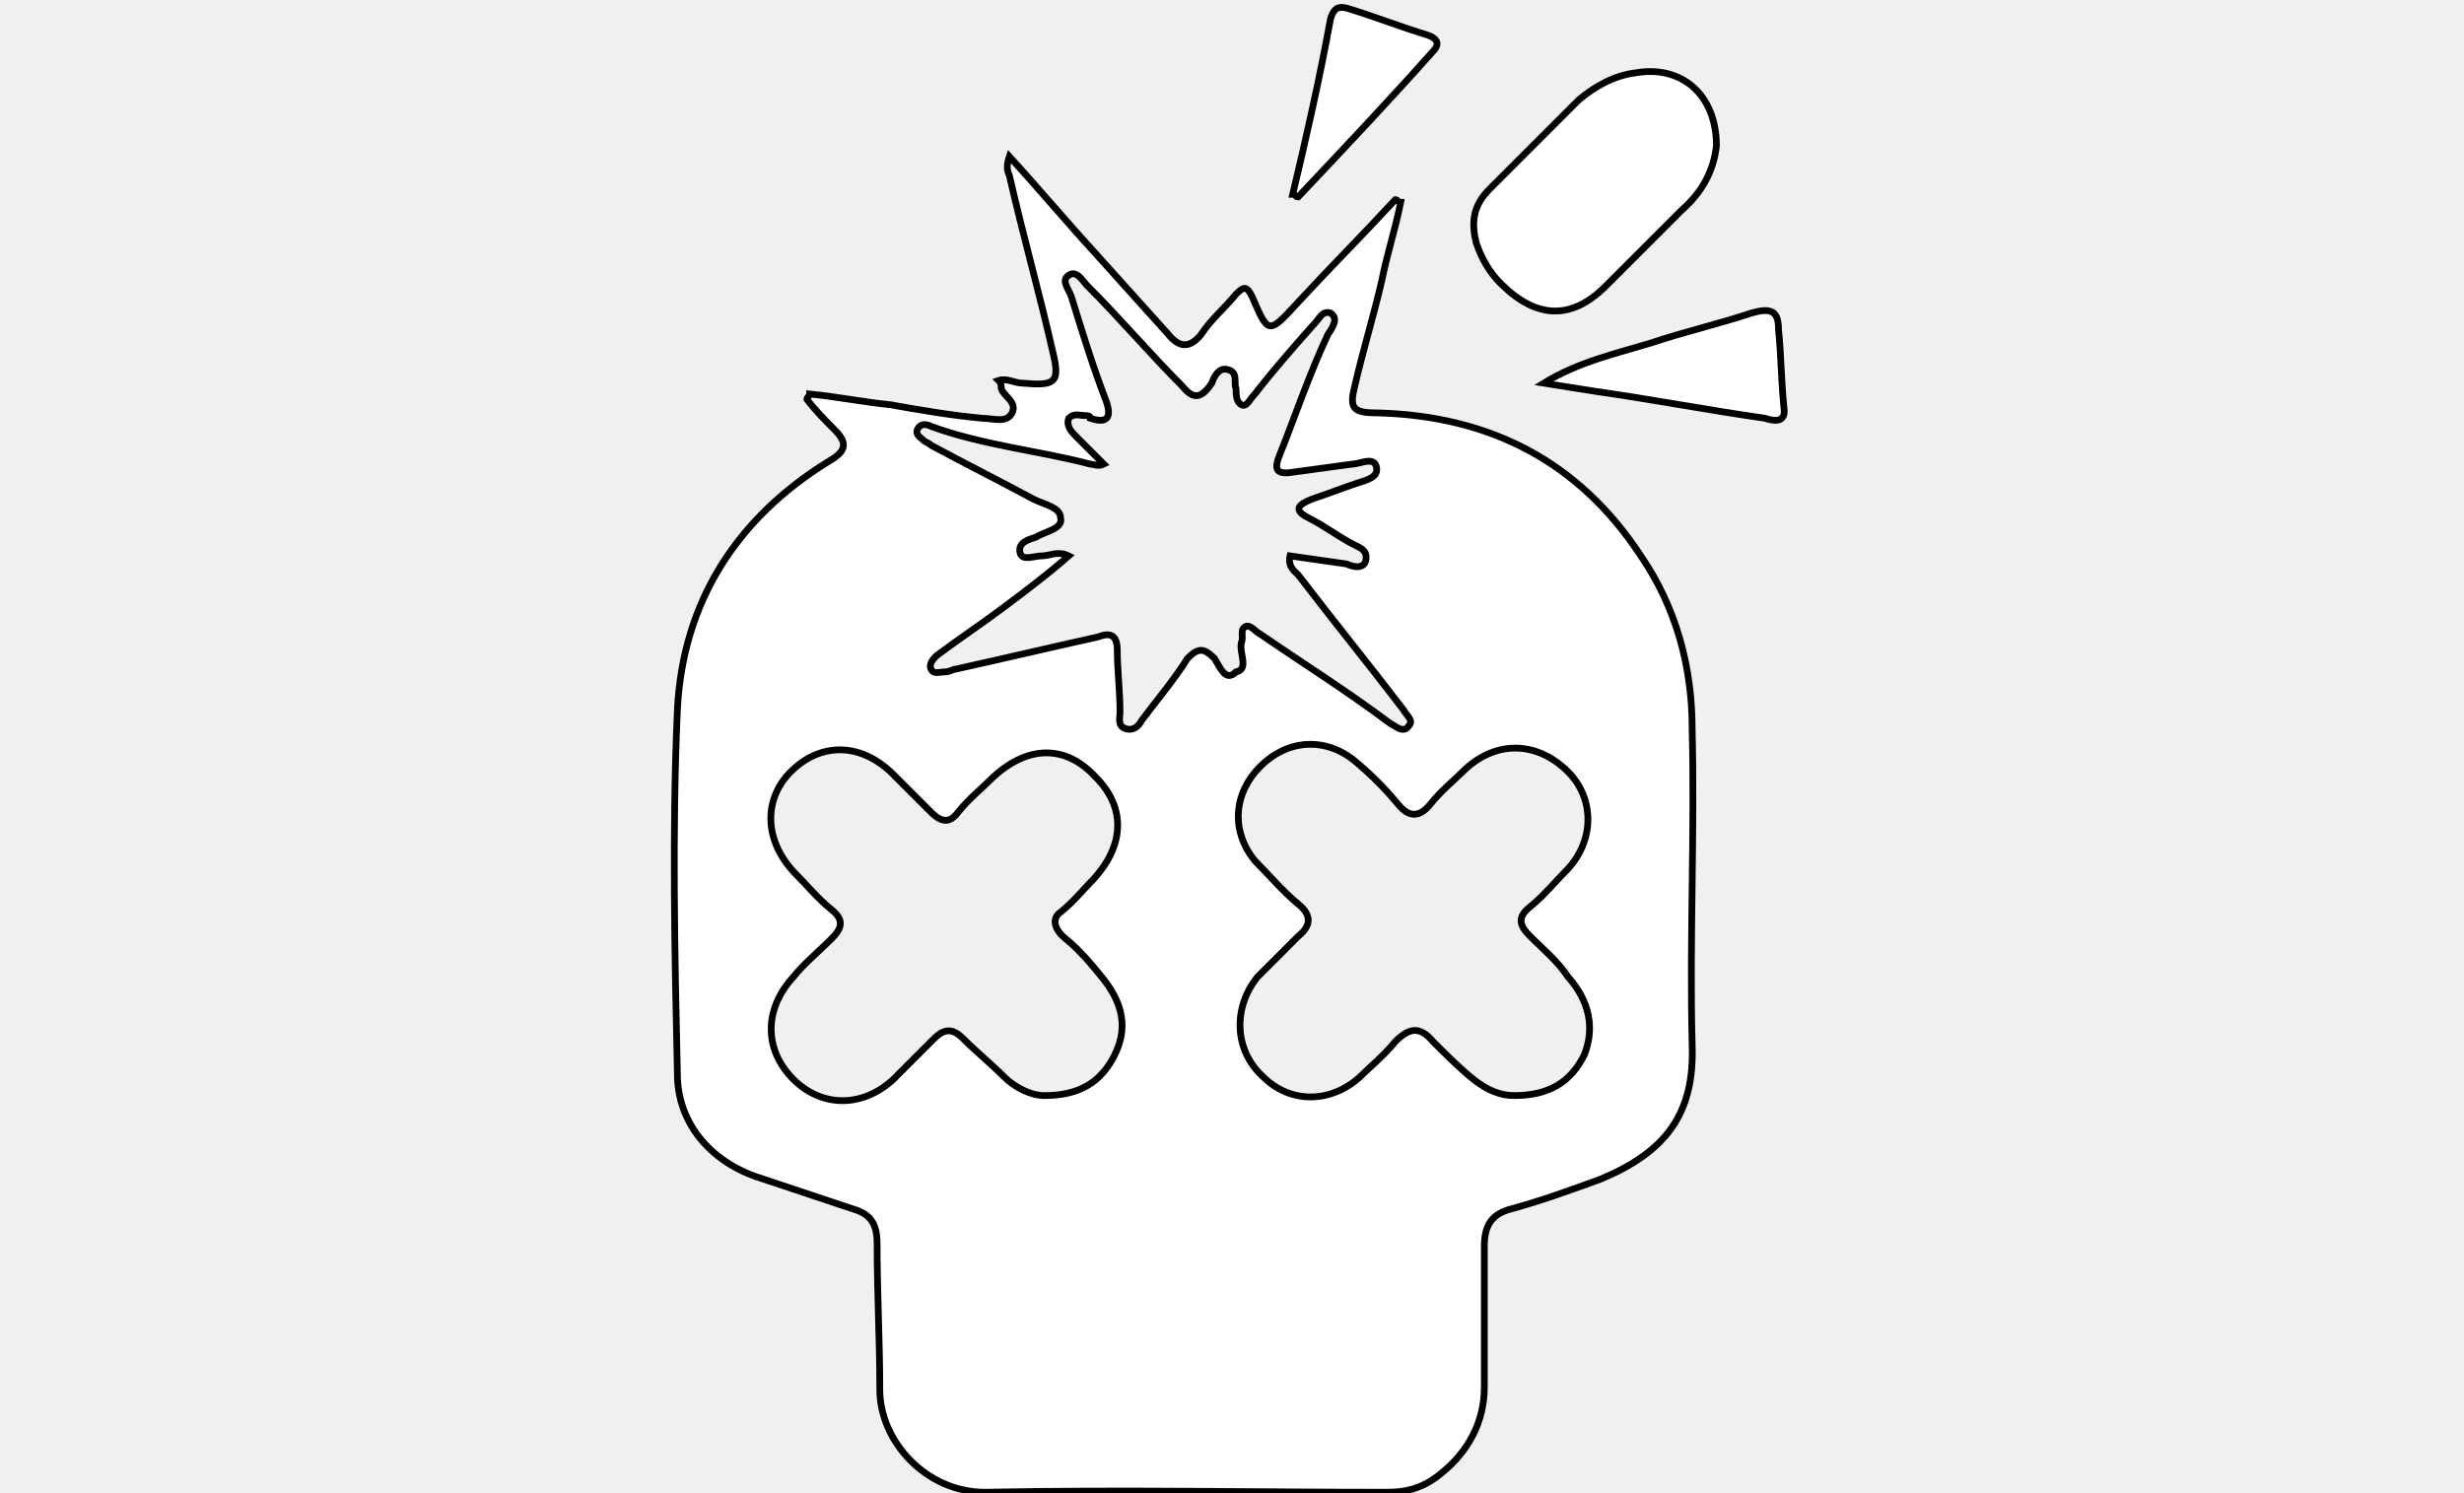
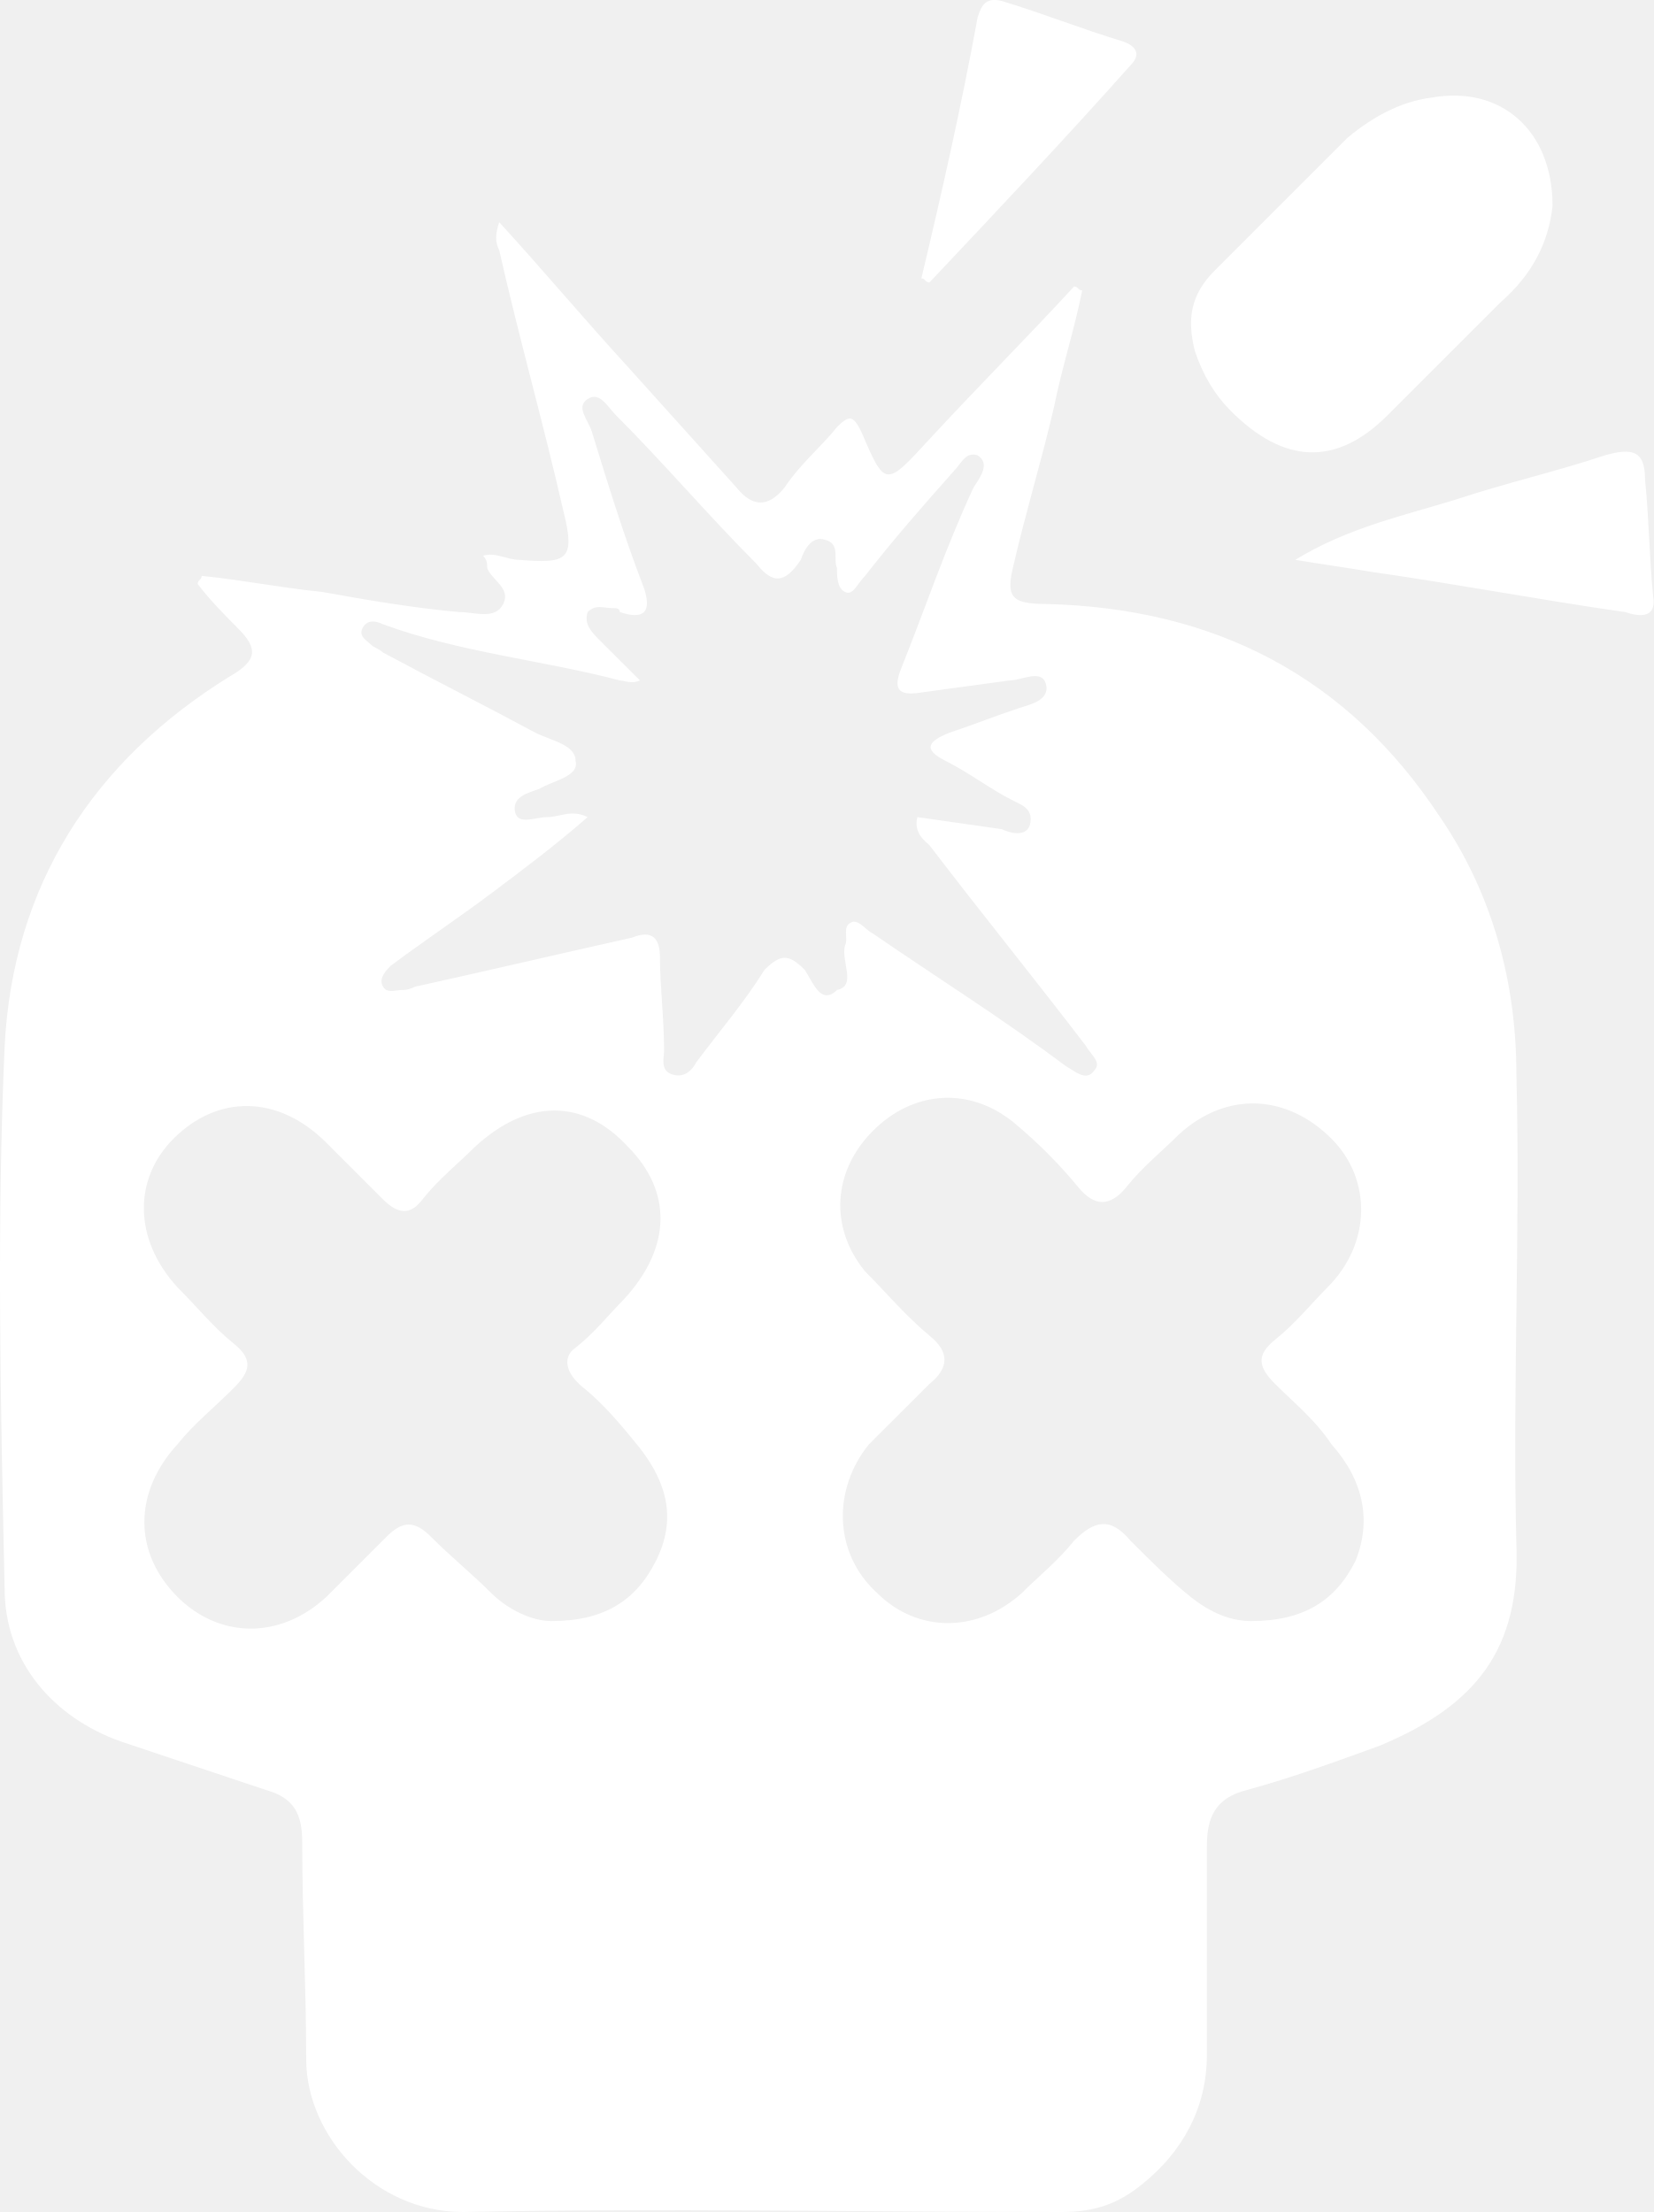
- <svg xmlns="http://www.w3.org/2000/svg" version="1.1" id="Livello_1" x="0px" y="0px" viewBox="-259 369.7 91.3 55.3" style="enable-background:new -259 369.7 91.3 55.3;" xml:space="preserve">
-   <style type="text/css">
- 	.st0{fill:#FFFFFF;stroke:#000000;stroke-width:0.25;stroke-miterlimit:10;}
- </style>
-   <g>
-     <g>
-       <path class="st0" d="M-195.4,375.1c0-1.9-1.3-3-3-2.7c-0.8,0.1-1.5,0.5-2.1,1c-1.1,1.1-2.2,2.2-3.3,3.3c-0.6,0.6-0.7,1.2-0.5,2    c0.2,0.6,0.5,1.1,0.9,1.5c1.3,1.3,2.6,1.4,3.9,0.1c0.9-0.9,1.9-1.9,2.8-2.8C-195.9,376.8-195.5,376-195.4,375.1z M-201.8,383.9    c0.6,0.1,1.3,0.2,1.9,0.3c2.1,0.3,4.2,0.7,6.3,1c0.3,0.1,0.8,0.2,0.7-0.4c-0.1-1-0.1-1.9-0.2-2.9c0-0.7-0.3-0.8-1-0.6    c-1.2,0.4-2.5,0.7-3.7,1.1C-199.1,382.8-200.5,383.1-201.8,383.9z M-211.1,376.9c0.1,0,0.1,0.1,0.2,0.1c1.7-1.8,3.4-3.6,5-5.4    c0.3-0.3,0.1-0.5-0.2-0.6c-1-0.3-2-0.7-3-1c-0.4-0.1-0.5,0.1-0.6,0.4C-210.1,372.6-210.6,374.8-211.1,376.9z" />
+ <svg xmlns="http://www.w3.org/2000/svg" width="14.949px" height="20px" viewBox="0 0 14.949 20" version="1.1">
+   <g id="Page-1" stroke="none" stroke-width="1" fill="none" fill-rule="evenodd">
+     <g id="head-shot" fill="#FFFFFF" fill-rule="nonzero">
+       <path d="M14.035,1.863 C14.035,1.173 13.563,0.773 12.945,0.882 C12.654,0.918 12.4,1.064 12.182,1.245 C11.782,1.645 11.382,2.045 10.982,2.445 C10.764,2.663 10.728,2.881 10.801,3.172 C10.873,3.39 10.982,3.571 11.128,3.717 C11.6,4.189 12.073,4.226 12.545,3.753 C12.872,3.426 13.236,3.063 13.563,2.735 C13.854,2.481 13.999,2.19 14.035,1.863 Z M11.709,5.062 C11.927,5.098 12.182,5.134 12.4,5.171 C13.163,5.28 13.926,5.425 14.69,5.534 C14.799,5.57 14.98,5.607 14.944,5.389 C14.908,5.025 14.908,4.698 14.871,4.335 C14.871,4.08 14.762,4.044 14.508,4.117 C14.072,4.262 13.599,4.371 13.163,4.516 C12.691,4.662 12.182,4.771 11.709,5.062 Z M8.329,2.517 C8.365,2.517 8.365,2.554 8.402,2.554 C9.02,1.899 9.637,1.245 10.219,0.591 C10.328,0.482 10.255,0.409 10.146,0.373 C9.783,0.264 9.419,0.118 9.056,0.009 C8.911,-0.027 8.874,0.046 8.838,0.155 C8.692,0.954 8.511,1.754 8.329,2.517 Z" id="Shape" />
+       <path d="M13.708,13.966 C13.672,12.549 13.745,11.131 13.708,9.714 C13.708,8.878 13.49,8.078 13.018,7.388 C12.182,6.116 10.982,5.498 9.456,5.461 C9.129,5.461 9.092,5.389 9.165,5.098 C9.274,4.625 9.419,4.153 9.528,3.68 C9.601,3.317 9.71,2.99 9.783,2.626 C9.746,2.626 9.746,2.59 9.71,2.59 C9.274,3.063 8.838,3.499 8.402,3.971 C8.002,4.407 8.002,4.407 7.784,3.899 C7.711,3.753 7.675,3.753 7.566,3.862 C7.42,4.044 7.239,4.189 7.093,4.407 C6.948,4.589 6.802,4.589 6.657,4.407 C6.33,4.044 6.003,3.68 5.676,3.317 C5.276,2.881 4.912,2.445 4.513,2.009 C4.476,2.118 4.476,2.19 4.513,2.263 C4.694,3.063 4.912,3.826 5.094,4.625 C5.203,5.062 5.13,5.098 4.694,5.062 C4.585,5.062 4.476,4.989 4.367,5.025 C4.404,5.062 4.404,5.098 4.404,5.134 C4.44,5.243 4.622,5.316 4.549,5.461 C4.476,5.607 4.295,5.534 4.149,5.534 C3.749,5.498 3.313,5.425 2.913,5.352 C2.55,5.316 2.186,5.243 1.823,5.207 C1.823,5.243 1.787,5.243 1.787,5.28 C1.896,5.425 2.041,5.57 2.15,5.68 C2.332,5.861 2.332,5.97 2.077,6.116 C0.842,6.879 0.115,8.006 0.042,9.46 C-0.031,11.095 0.006,12.731 0.042,14.366 C0.042,15.021 0.478,15.529 1.096,15.747 C1.532,15.893 1.968,16.038 2.404,16.184 C2.659,16.256 2.732,16.402 2.732,16.656 C2.732,17.31 2.768,17.965 2.768,18.619 C2.768,19.309 3.386,20 4.185,20 C6.003,19.964 7.784,20 9.601,20 C9.892,20 10.11,19.927 10.328,19.746 C10.691,19.455 10.91,19.055 10.91,18.582 C10.91,17.965 10.91,17.347 10.91,16.692 C10.91,16.438 10.982,16.256 11.273,16.184 C11.673,16.075 12.073,15.929 12.472,15.784 C13.345,15.42 13.745,14.911 13.708,13.966 Z M5.276,12.549 C5.458,12.694 5.639,12.912 5.785,13.094 C6.039,13.421 6.112,13.748 5.93,14.112 C5.748,14.475 5.458,14.657 4.985,14.657 C4.803,14.657 4.585,14.548 4.44,14.403 C4.258,14.221 4.076,14.076 3.895,13.894 C3.749,13.748 3.64,13.748 3.495,13.894 C3.313,14.076 3.131,14.257 2.95,14.439 C2.514,14.839 1.968,14.802 1.605,14.439 C1.205,14.039 1.205,13.494 1.605,13.058 C1.75,12.876 1.932,12.731 2.114,12.549 C2.259,12.404 2.295,12.295 2.114,12.149 C1.932,12.004 1.787,11.822 1.605,11.64 C1.205,11.204 1.205,10.659 1.569,10.295 C1.968,9.896 2.514,9.896 2.95,10.332 C3.131,10.514 3.277,10.659 3.459,10.841 C3.604,10.986 3.713,10.986 3.822,10.841 C3.967,10.659 4.149,10.514 4.295,10.368 C4.767,9.932 5.276,9.932 5.676,10.368 C6.075,10.768 6.075,11.277 5.639,11.749 C5.494,11.895 5.385,12.04 5.203,12.186 C5.094,12.258 5.094,12.404 5.276,12.549 Z M7.275,8.769 C7.13,8.624 7.057,8.624 6.911,8.769 C6.73,9.06 6.512,9.314 6.294,9.605 C6.257,9.678 6.185,9.75 6.075,9.714 C5.966,9.678 6.003,9.569 6.003,9.496 C6.003,9.205 5.966,8.914 5.966,8.66 C5.966,8.478 5.894,8.405 5.712,8.478 C5.058,8.624 4.44,8.769 3.786,8.914 C3.749,8.914 3.713,8.951 3.64,8.951 C3.568,8.951 3.495,8.987 3.459,8.914 C3.422,8.842 3.495,8.769 3.531,8.733 C3.822,8.515 4.149,8.296 4.44,8.078 C4.731,7.86 5.021,7.642 5.312,7.388 C5.167,7.315 5.058,7.388 4.949,7.388 C4.84,7.388 4.694,7.46 4.658,7.351 C4.622,7.206 4.767,7.17 4.876,7.133 C4.985,7.061 5.24,7.024 5.203,6.879 C5.203,6.734 4.985,6.697 4.84,6.625 C4.367,6.37 3.931,6.152 3.459,5.898 C3.422,5.861 3.386,5.861 3.349,5.825 C3.313,5.789 3.24,5.752 3.277,5.68 C3.313,5.607 3.386,5.607 3.459,5.643 C4.149,5.898 4.912,5.97 5.603,6.152 C5.639,6.152 5.712,6.188 5.785,6.152 C5.676,6.043 5.567,5.934 5.421,5.789 C5.349,5.716 5.276,5.643 5.312,5.534 C5.385,5.461 5.458,5.498 5.53,5.498 C5.567,5.498 5.603,5.498 5.603,5.534 C5.821,5.607 5.894,5.534 5.821,5.316 C5.639,4.844 5.494,4.371 5.349,3.899 C5.312,3.789 5.203,3.68 5.312,3.608 C5.421,3.535 5.494,3.68 5.567,3.753 C6.003,4.189 6.403,4.662 6.839,5.098 C6.984,5.28 7.093,5.28 7.239,5.062 C7.275,4.953 7.348,4.844 7.457,4.88 C7.602,4.916 7.529,5.062 7.566,5.134 C7.566,5.207 7.566,5.316 7.638,5.352 C7.711,5.389 7.747,5.28 7.82,5.207 C8.075,4.88 8.329,4.589 8.62,4.262 C8.692,4.189 8.729,4.08 8.838,4.117 C8.947,4.189 8.874,4.298 8.801,4.407 C8.547,4.953 8.365,5.498 8.147,6.043 C8.075,6.225 8.111,6.297 8.329,6.261 C8.583,6.225 8.874,6.188 9.129,6.152 C9.238,6.152 9.419,6.043 9.456,6.188 C9.492,6.334 9.31,6.37 9.201,6.406 C8.983,6.479 8.801,6.552 8.583,6.625 C8.402,6.697 8.329,6.77 8.547,6.879 C8.765,6.988 8.947,7.133 9.165,7.242 C9.238,7.279 9.347,7.315 9.31,7.46 C9.274,7.57 9.129,7.533 9.056,7.497 C8.801,7.46 8.547,7.424 8.293,7.388 C8.256,7.533 8.365,7.606 8.402,7.642 C8.874,8.26 9.347,8.842 9.819,9.46 C9.856,9.532 9.965,9.605 9.892,9.678 C9.819,9.787 9.71,9.678 9.637,9.641 C9.056,9.205 8.474,8.842 7.893,8.442 C7.82,8.405 7.784,8.333 7.711,8.333 C7.602,8.369 7.675,8.478 7.638,8.551 C7.602,8.696 7.747,8.914 7.566,8.951 C7.42,9.096 7.348,8.878 7.275,8.769 Z M12.254,14.112 C12.073,14.475 11.782,14.657 11.309,14.657 C11.128,14.657 10.946,14.584 10.764,14.439 C10.582,14.294 10.401,14.112 10.219,13.93 C10.037,13.712 9.892,13.748 9.71,13.93 C9.565,14.112 9.383,14.257 9.238,14.403 C8.838,14.766 8.293,14.766 7.929,14.403 C7.529,14.039 7.529,13.458 7.856,13.058 C8.038,12.876 8.22,12.694 8.402,12.513 C8.583,12.367 8.583,12.222 8.402,12.076 C8.184,11.895 8.002,11.677 7.82,11.495 C7.493,11.095 7.529,10.586 7.893,10.223 C8.256,9.859 8.765,9.823 9.165,10.15 C9.383,10.332 9.565,10.514 9.746,10.732 C9.892,10.913 10.037,10.913 10.183,10.732 C10.328,10.55 10.51,10.405 10.655,10.259 C11.091,9.859 11.636,9.896 12.036,10.295 C12.4,10.659 12.4,11.241 12,11.64 C11.855,11.786 11.709,11.967 11.527,12.113 C11.346,12.258 11.382,12.367 11.527,12.513 C11.709,12.694 11.891,12.84 12.036,13.058 C12.327,13.385 12.4,13.748 12.254,14.112 Z" id="Shape" />
    </g>
-     <path class="st0" d="M-196.3,408.4c-0.1-3.9,0.1-7.8,0-11.7c0-2.3-0.6-4.5-1.9-6.4c-2.3-3.5-5.6-5.2-9.8-5.3c-0.9,0-1-0.2-0.8-1   c0.3-1.3,0.7-2.6,1-3.9c0.2-1,0.5-1.9,0.7-2.9c-0.1,0-0.1-0.1-0.2-0.1c-1.2,1.3-2.4,2.5-3.6,3.8c-1.1,1.2-1.1,1.2-1.7-0.2   c-0.2-0.4-0.3-0.4-0.6-0.1c-0.4,0.5-0.9,0.9-1.3,1.5c-0.4,0.5-0.8,0.5-1.2,0c-0.9-1-1.8-2-2.7-3c-1.1-1.2-2.1-2.4-3.2-3.6   c-0.1,0.3-0.1,0.5,0,0.7c0.5,2.2,1.1,4.3,1.6,6.5c0.3,1.2,0.1,1.3-1.1,1.2c-0.3,0-0.6-0.2-0.9-0.1c0.1,0.1,0.1,0.2,0.1,0.3   c0.1,0.3,0.6,0.5,0.4,0.9c-0.2,0.4-0.7,0.2-1.1,0.2c-1.1-0.1-2.3-0.3-3.4-0.5c-1-0.1-2-0.3-3-0.4c0,0.1-0.1,0.1-0.1,0.2   c0.3,0.4,0.7,0.8,1,1.1c0.5,0.5,0.5,0.8-0.2,1.2c-3.4,2.1-5.4,5.2-5.6,9.2c-0.2,4.5-0.1,9,0,13.5c0,1.8,1.2,3.2,2.9,3.8   c1.2,0.4,2.4,0.8,3.6,1.2c0.7,0.2,0.9,0.6,0.9,1.3c0,1.8,0.1,3.6,0.1,5.4c0,1.9,1.7,3.8,3.9,3.8c5-0.1,9.9,0,14.9,0   c0.8,0,1.4-0.2,2-0.7c1-0.8,1.6-1.9,1.6-3.2c0-1.7,0-3.4,0-5.2c0-0.7,0.2-1.2,1-1.4c1.1-0.3,2.2-0.7,3.3-1.1   C-197.3,412.4-196.2,411-196.3,408.4z M-219.5,404.5c0.5,0.4,1,1,1.4,1.5c0.7,0.9,0.9,1.8,0.4,2.8c-0.5,1-1.3,1.5-2.6,1.5   c-0.5,0-1.1-0.3-1.5-0.7c-0.5-0.5-1-0.9-1.5-1.4c-0.4-0.4-0.7-0.4-1.1,0c-0.5,0.5-1,1-1.5,1.5c-1.2,1.1-2.7,1-3.7,0   c-1.1-1.1-1.1-2.6,0-3.8c0.4-0.5,0.9-0.9,1.4-1.4c0.4-0.4,0.5-0.7,0-1.1c-0.5-0.4-0.9-0.9-1.4-1.4c-1.1-1.2-1.1-2.7-0.1-3.7   c1.1-1.1,2.6-1.1,3.8,0.1c0.5,0.5,0.9,0.9,1.4,1.4c0.4,0.4,0.7,0.4,1,0c0.4-0.5,0.9-0.9,1.3-1.3c1.3-1.2,2.7-1.2,3.8,0   c1.1,1.1,1.1,2.5-0.1,3.8c-0.4,0.4-0.7,0.8-1.2,1.2C-220,403.7-220,404.1-219.5,404.5z M-214,394.1c-0.4-0.4-0.6-0.4-1,0   c-0.5,0.8-1.1,1.5-1.7,2.3c-0.1,0.2-0.3,0.4-0.6,0.3c-0.3-0.1-0.2-0.4-0.2-0.6c0-0.8-0.1-1.6-0.1-2.3c0-0.5-0.2-0.7-0.7-0.5   c-1.8,0.4-3.5,0.8-5.3,1.2c-0.1,0-0.2,0.1-0.4,0.1c-0.2,0-0.4,0.1-0.5-0.1c-0.1-0.2,0.1-0.4,0.2-0.5c0.8-0.6,1.7-1.2,2.5-1.8   c0.8-0.6,1.6-1.2,2.4-1.9c-0.4-0.2-0.7,0-1,0c-0.3,0-0.7,0.2-0.8-0.1c-0.1-0.4,0.3-0.5,0.6-0.6c0.3-0.2,1-0.3,0.9-0.7   c0-0.4-0.6-0.5-1-0.7c-1.3-0.7-2.5-1.3-3.8-2c-0.1-0.1-0.2-0.1-0.3-0.2c-0.1-0.1-0.3-0.2-0.2-0.4c0.1-0.2,0.3-0.2,0.5-0.1   c1.9,0.7,4,0.9,5.9,1.4c0.1,0,0.3,0.1,0.5,0c-0.3-0.3-0.6-0.6-1-1c-0.2-0.2-0.4-0.4-0.3-0.7c0.2-0.2,0.4-0.1,0.6-0.1   c0.1,0,0.2,0,0.2,0.1c0.6,0.2,0.8,0,0.6-0.6c-0.5-1.3-0.9-2.6-1.3-3.9c-0.1-0.3-0.4-0.6-0.1-0.8c0.3-0.2,0.5,0.2,0.7,0.4   c1.2,1.2,2.3,2.5,3.5,3.7c0.4,0.5,0.7,0.5,1.1-0.1c0.1-0.3,0.3-0.6,0.6-0.5c0.4,0.1,0.2,0.5,0.3,0.7c0,0.2,0,0.5,0.2,0.6   c0.2,0.1,0.3-0.2,0.5-0.4c0.7-0.9,1.4-1.7,2.2-2.6c0.2-0.2,0.3-0.5,0.6-0.4c0.3,0.2,0.1,0.5-0.1,0.8c-0.7,1.5-1.2,3-1.8,4.5   c-0.2,0.5-0.1,0.7,0.5,0.6c0.7-0.1,1.5-0.2,2.2-0.3c0.3,0,0.8-0.3,0.9,0.1c0.1,0.4-0.4,0.5-0.7,0.6c-0.6,0.2-1.1,0.4-1.7,0.6   c-0.5,0.2-0.7,0.4-0.1,0.7c0.6,0.3,1.1,0.7,1.7,1c0.2,0.1,0.5,0.2,0.4,0.6c-0.1,0.3-0.5,0.2-0.7,0.1c-0.7-0.1-1.4-0.2-2.1-0.3   c-0.1,0.4,0.2,0.6,0.3,0.7c1.3,1.7,2.6,3.3,3.9,5c0.1,0.2,0.4,0.4,0.2,0.6c-0.2,0.3-0.5,0-0.7-0.1c-1.6-1.2-3.2-2.2-4.8-3.3   c-0.2-0.1-0.3-0.3-0.5-0.3c-0.3,0.1-0.1,0.4-0.2,0.6c-0.1,0.4,0.3,1-0.2,1.1C-213.6,395-213.8,394.4-214,394.1z M-200.3,408.8   c-0.5,1-1.3,1.5-2.6,1.5c-0.5,0-1-0.2-1.5-0.6c-0.5-0.4-1-0.9-1.5-1.4c-0.5-0.6-0.9-0.5-1.4,0c-0.4,0.5-0.9,0.9-1.3,1.3   c-1.1,1-2.6,1-3.6,0c-1.1-1-1.1-2.6-0.2-3.7c0.5-0.5,1-1,1.5-1.5c0.5-0.4,0.5-0.8,0-1.2c-0.6-0.5-1.1-1.1-1.6-1.6   c-0.9-1.1-0.8-2.5,0.2-3.5c1-1,2.4-1.1,3.5-0.2c0.6,0.5,1.1,1,1.6,1.6c0.4,0.5,0.8,0.5,1.2,0c0.4-0.5,0.9-0.9,1.3-1.3   c1.2-1.1,2.7-1,3.8,0.1c1,1,1,2.6-0.1,3.7c-0.4,0.4-0.8,0.9-1.3,1.3c-0.5,0.4-0.4,0.7,0,1.1c0.5,0.5,1,0.9,1.4,1.5   C-200.1,406.8-199.9,407.8-200.3,408.8z" />
  </g>
</svg>
